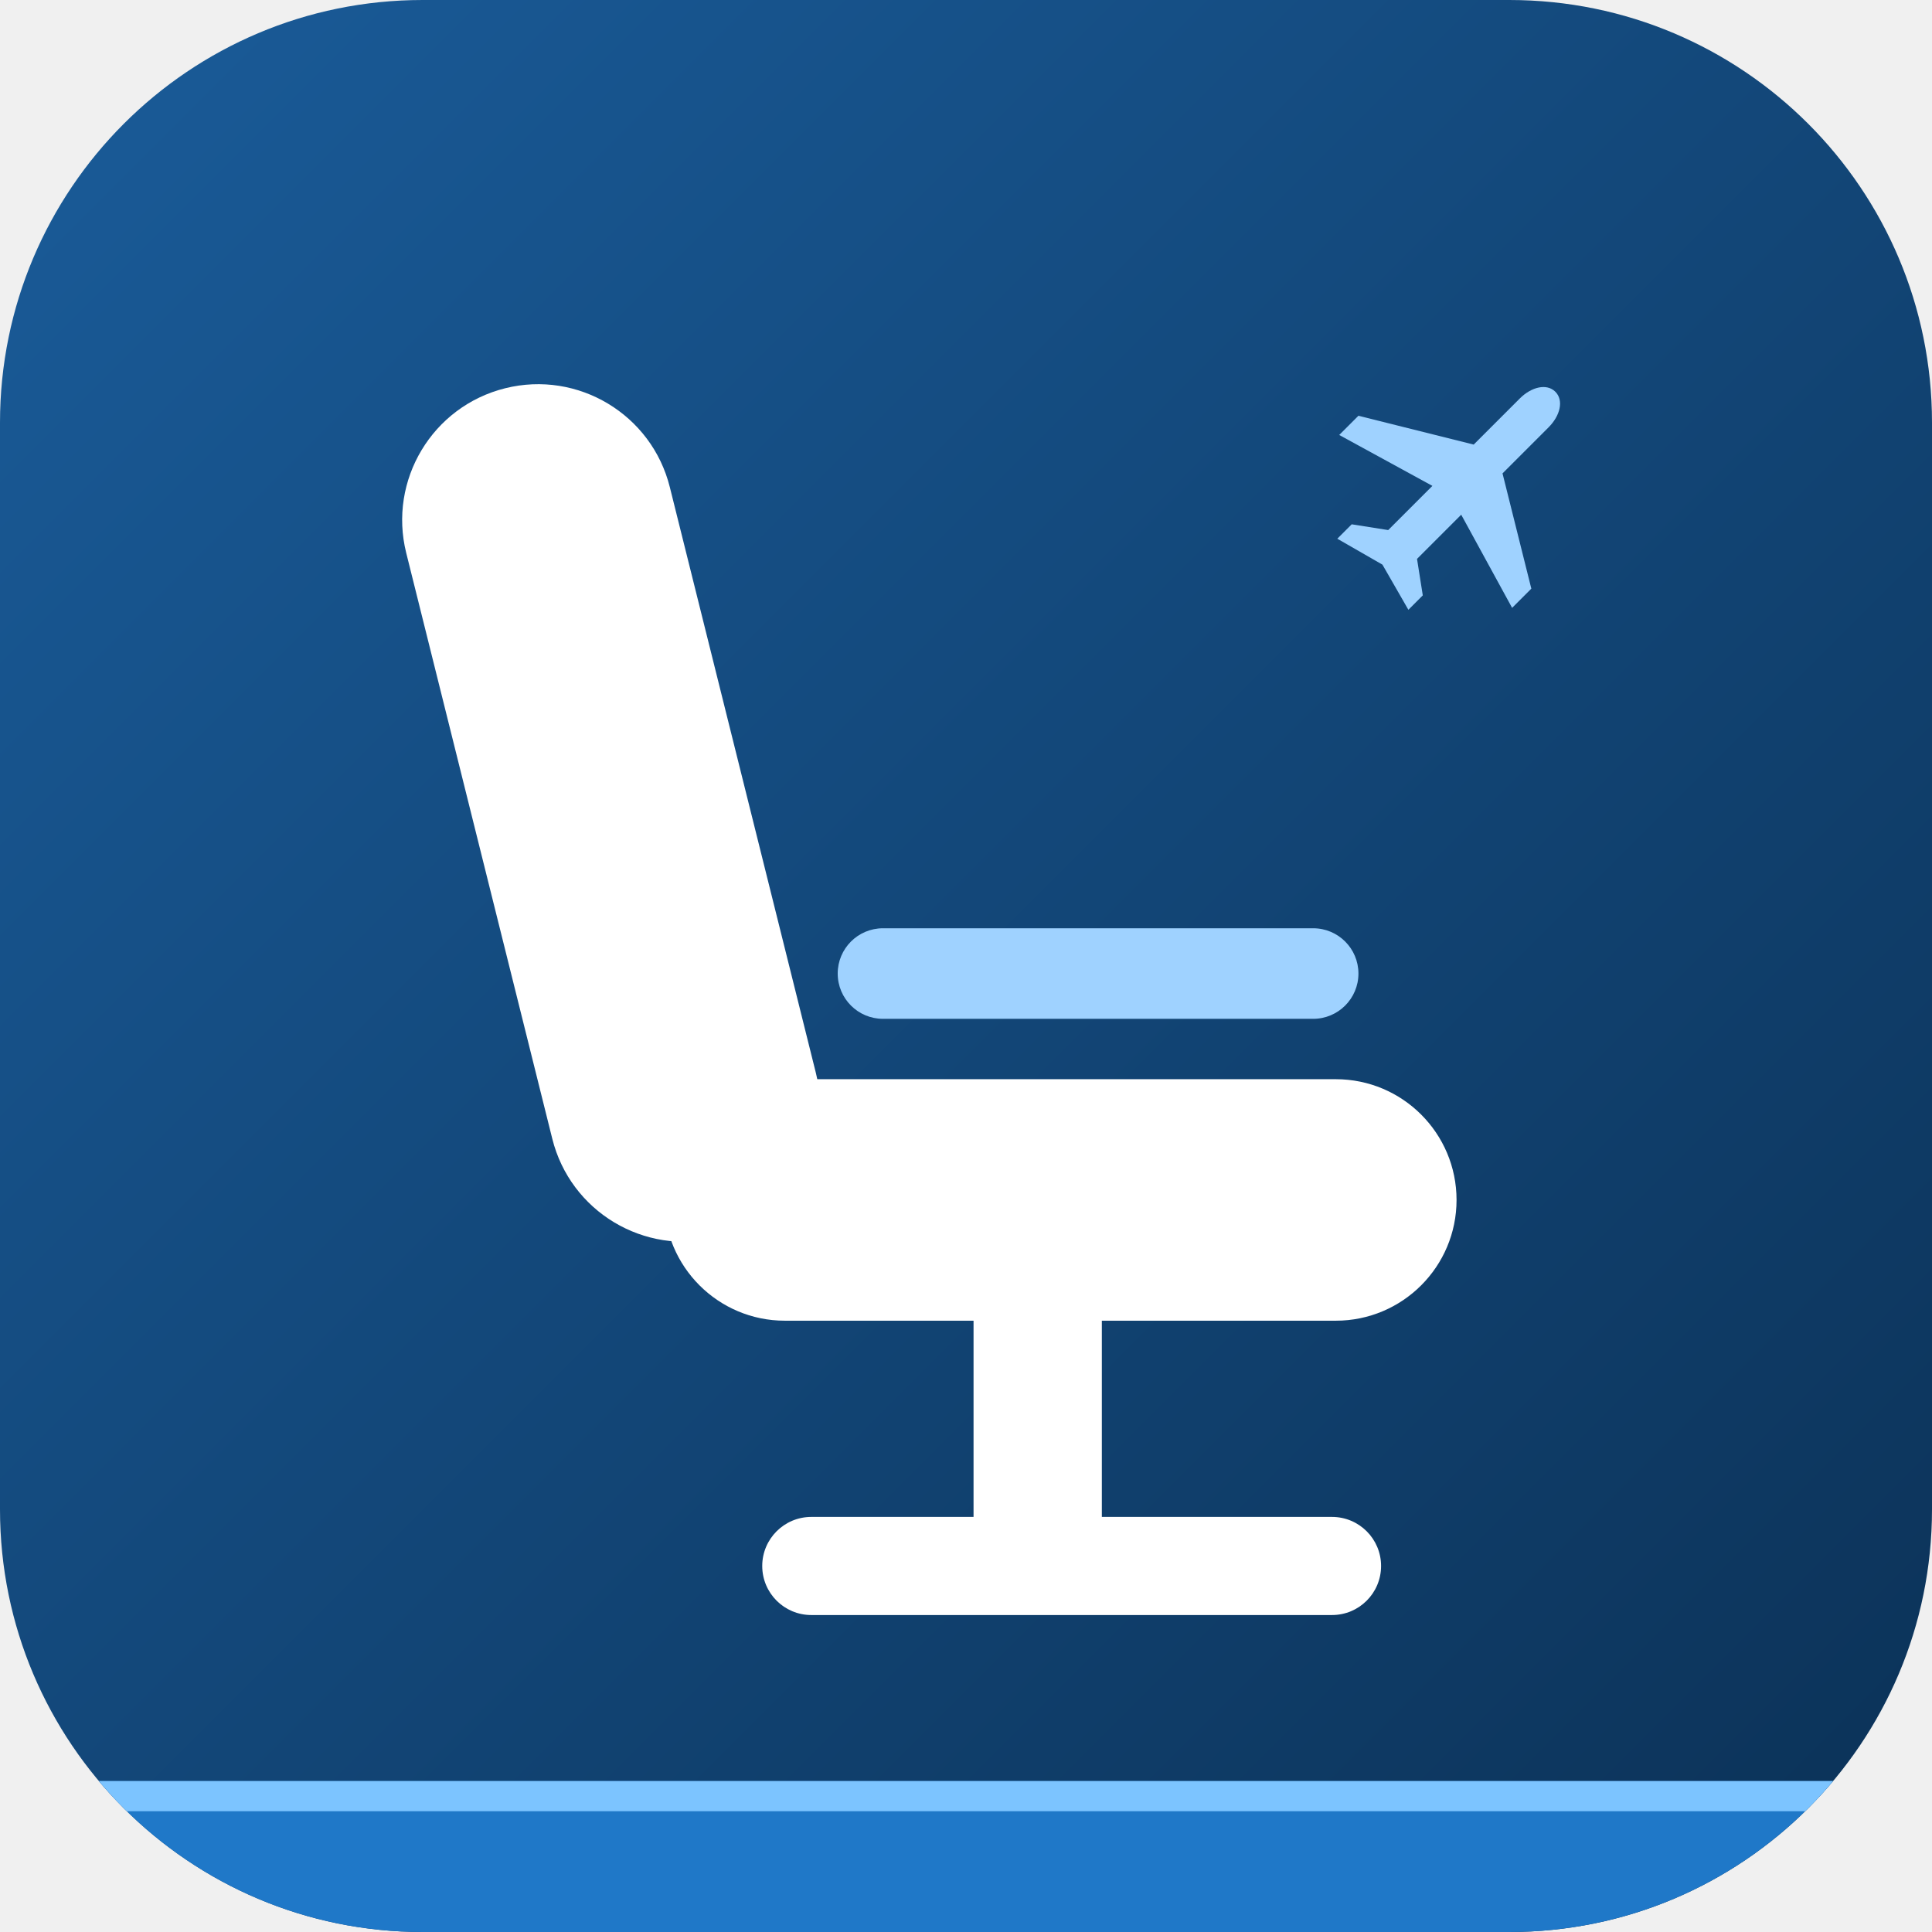
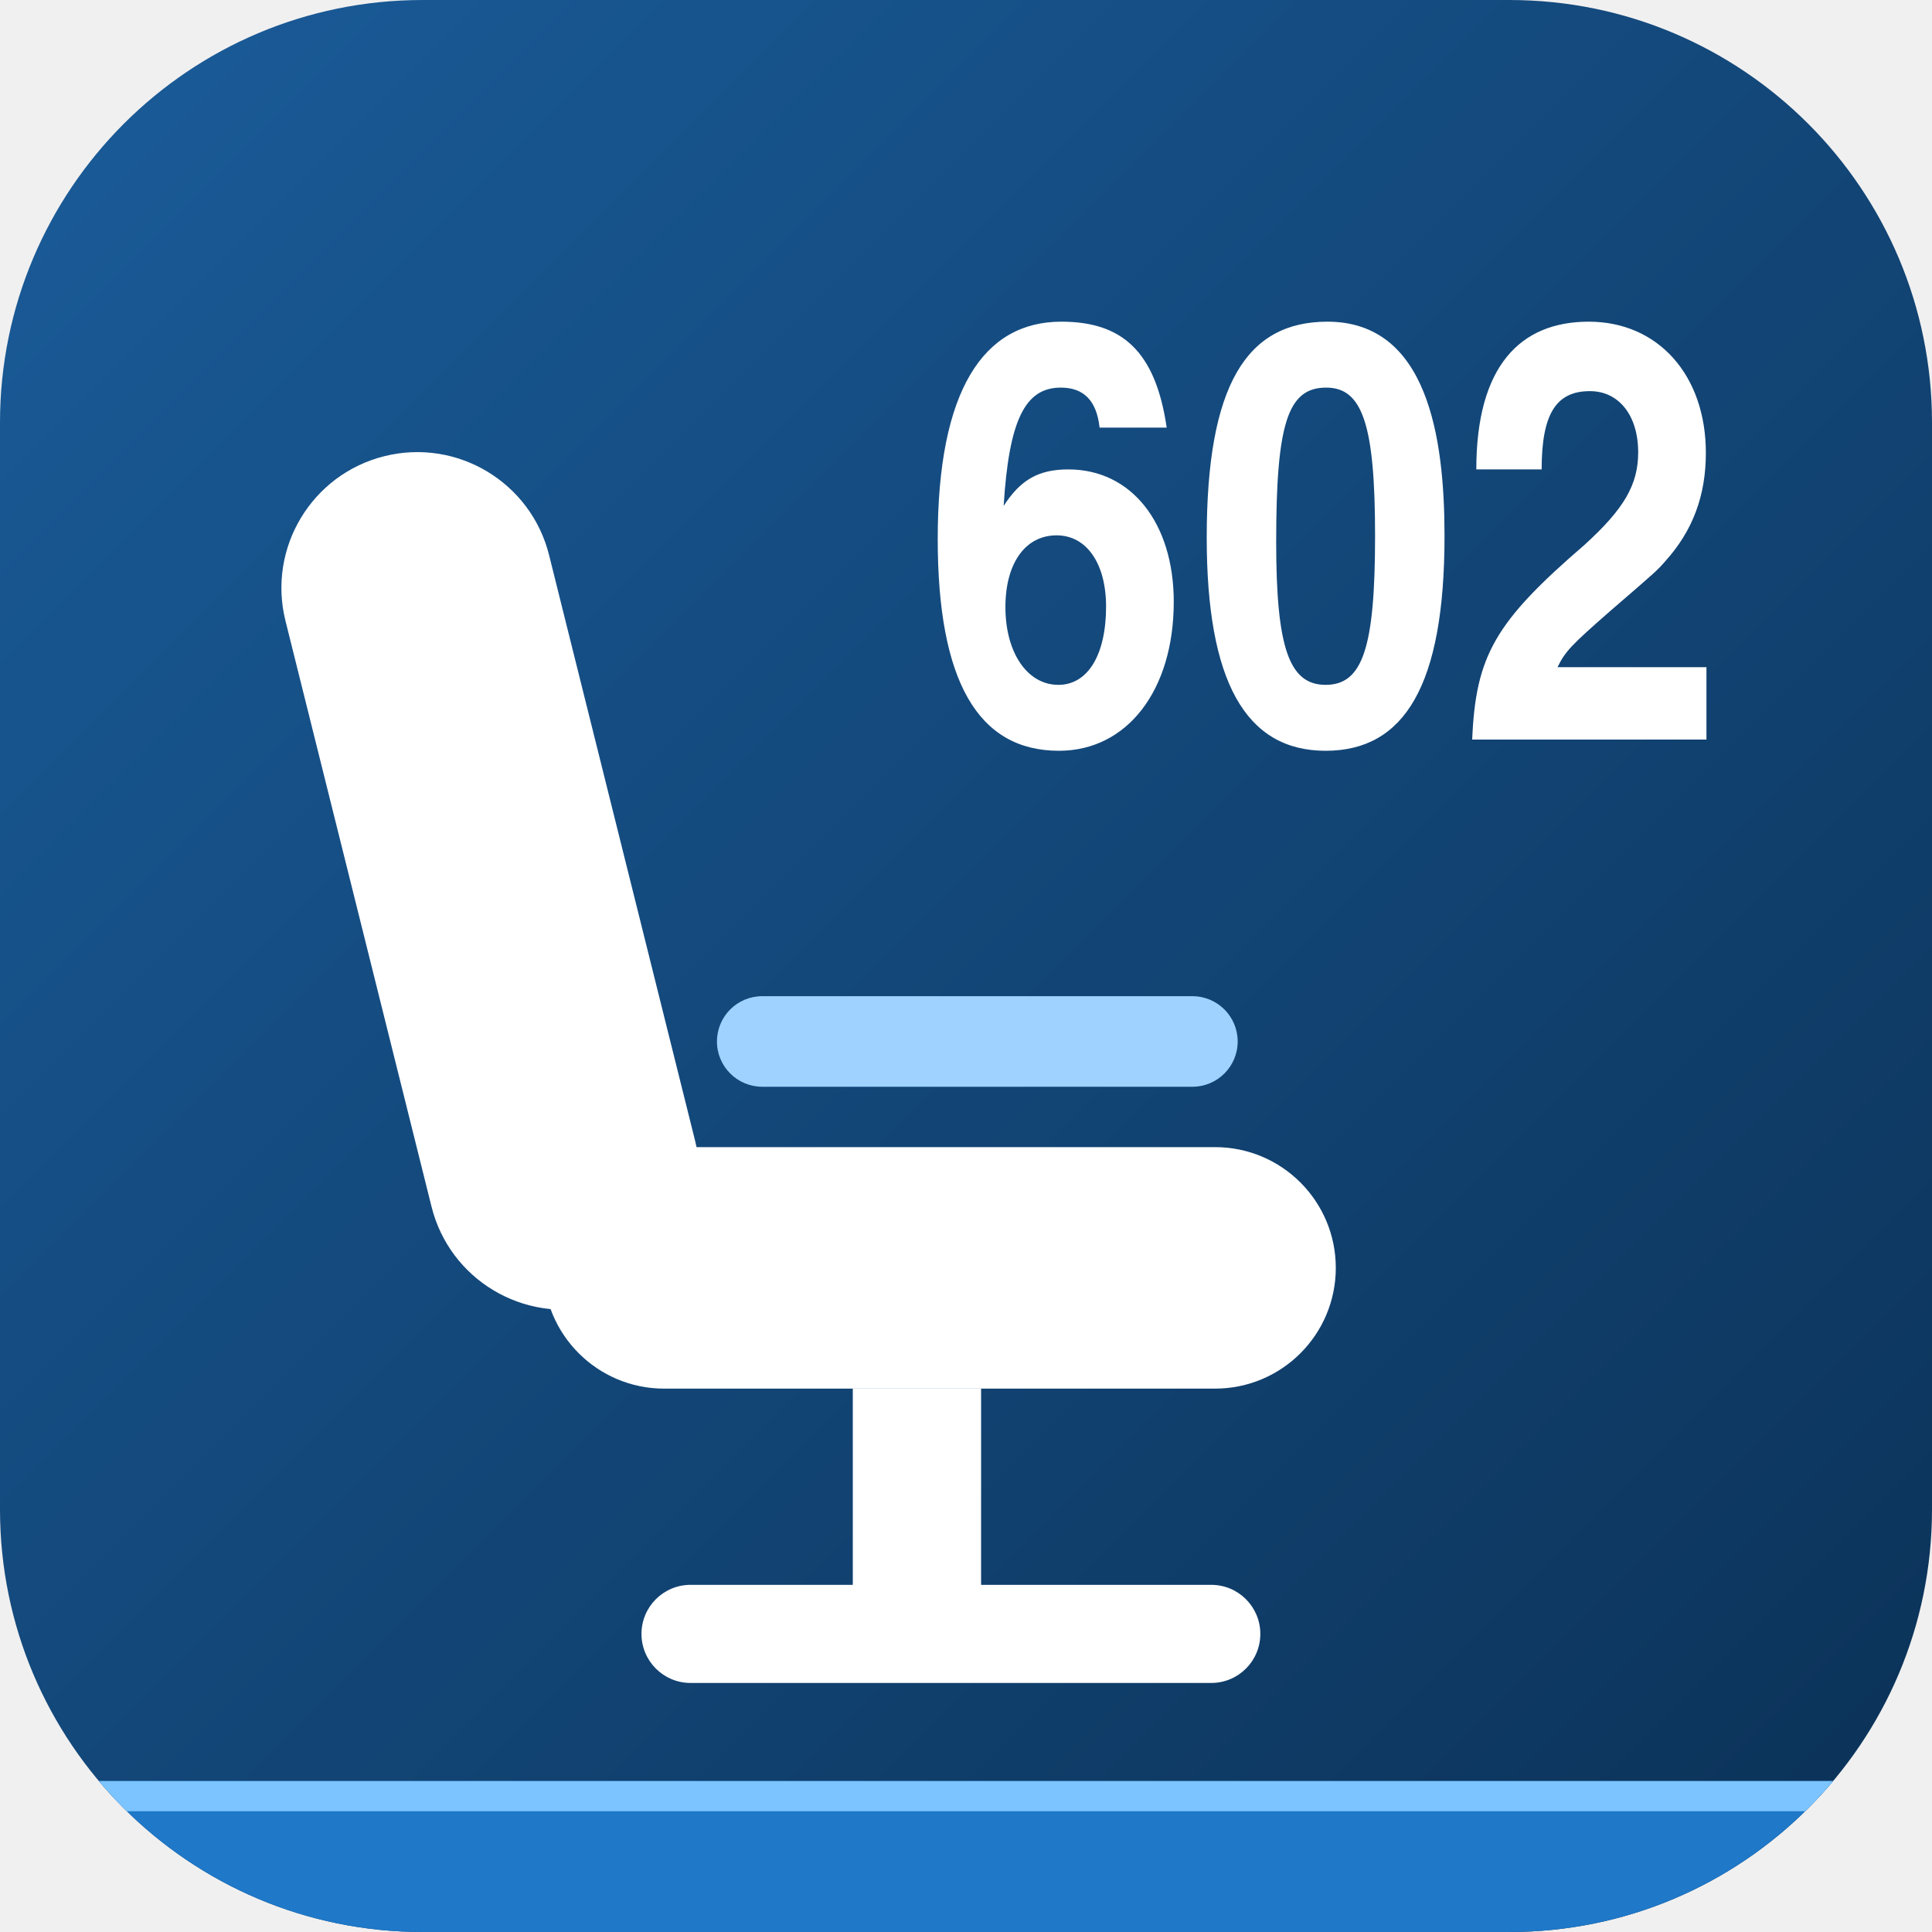
<svg xmlns="http://www.w3.org/2000/svg" viewBox="0 0 512 512">
  <defs>
    <linearGradient id="bg" x1="0" y1="0" x2="1" y2="1">
      <stop offset="0" stop-color="#1a5c9a" />
      <stop offset="1" stop-color="#0b3156" />
    </linearGradient>
  </defs>
  <clipPath id="r">
    <rect width="512" height="512" rx="112" />
  </clipPath>
  <g clip-path="url(#r)">
    <rect width="512" height="512" fill="url(#bg)" />
    <rect x="0" y="472" width="512" height="40" fill="#1f78c8" />
    <rect x="0" y="472" width="512" height="8" fill="#7cc4ff" />
-     <g transform="translate(388 128) rotate(45) scale(3.6) translate(-12 -11.5)">
-       <path d="M12 2c.9 0 1.5 1 1.5 2.2V9l7.5 4.5v2l-7.5-2.2v4.6l2.2 1.6V21L12 20l-3.7 1v-1.5l2.2-1.6v-4.6L3 15.5v-2L10.5 9V4.2C10.5 3 11.1 2 12 2z" fill="#9fd2ff" />
-     </g>
-     <g transform="translate(26 0)">
+     <path d="M311.058 159.499C311.058 138.596 299.827 124.401 283.136 124.401C275.337 124.401 270.501 127.053 265.978 134.072C267.382 111.454 271.593 102.719 281.109 102.719C287.192 102.719 290.624 106.15 291.404 113.326H309.187C306.223 93.047 297.331 85.248 281.265 85.248C260.674 85.248 248.507 103.343 248.507 142.808C248.507 180.401 259.114 198.964 280.641 198.964C298.735 198.964 311.058 182.897 311.058 159.499ZM293.12 160.747C293.12 173.538 288.284 181.493 280.485 181.493C272.217 181.493 266.446 172.914 266.446 160.903C266.446 149.203 271.749 141.872 280.017 141.872C287.972 141.872 293.12 149.359 293.12 160.747ZM382.813 142.028C382.813 115.822 378.29 85.248 351.772 85.248C330.401 85.248 319.794 101.939 319.794 142.496C319.794 180.557 330.089 198.964 351.304 198.964C372.206 198.964 382.813 181.649 382.813 142.028ZM364.407 142.028C364.407 171.666 361.131 181.493 351.304 181.493C341.632 181.493 338.201 171.666 338.201 143.588C338.201 112.078 341.32 102.719 351.46 102.719C361.131 102.719 364.407 112.702 364.407 142.028ZM452.228 196.0V176.813H412.763C414.791 172.602 416.507 170.886 426.646 161.994C439.125 151.231 439.125 151.231 441.309 148.735C448.641 140.624 452.072 131.265 452.072 120.033C452.072 99.443 439.437 85.248 421.031 85.248C402.936 85.248 391.237 96.947 391.237 124.401H408.552C408.552 109.582 412.451 103.655 421.343 103.655C428.986 103.655 434.134 110.05 434.134 119.877C434.134 128.457 430.39 134.852 419.939 144.368C396.228 164.802 391.081 173.694 390.145 196.0Z" fill="#ffffff" />
+     <g transform="translate(-6 18)">
      <g fill="#ffffff">
        <rect x="128" y="96" width="72" height="232" rx="36" transform="rotate(-14 164 328)" />
        <rect x="150" y="286" width="210" height="64" rx="32" />
        <rect x="232" y="350" width="34" height="62" />
        <rect x="176" y="402" width="164" height="26" rx="13" />
      </g>
      <rect x="196" y="246" width="138" height="24" rx="12" fill="#9fd2ff" />
    </g>
  </g>
</svg>
